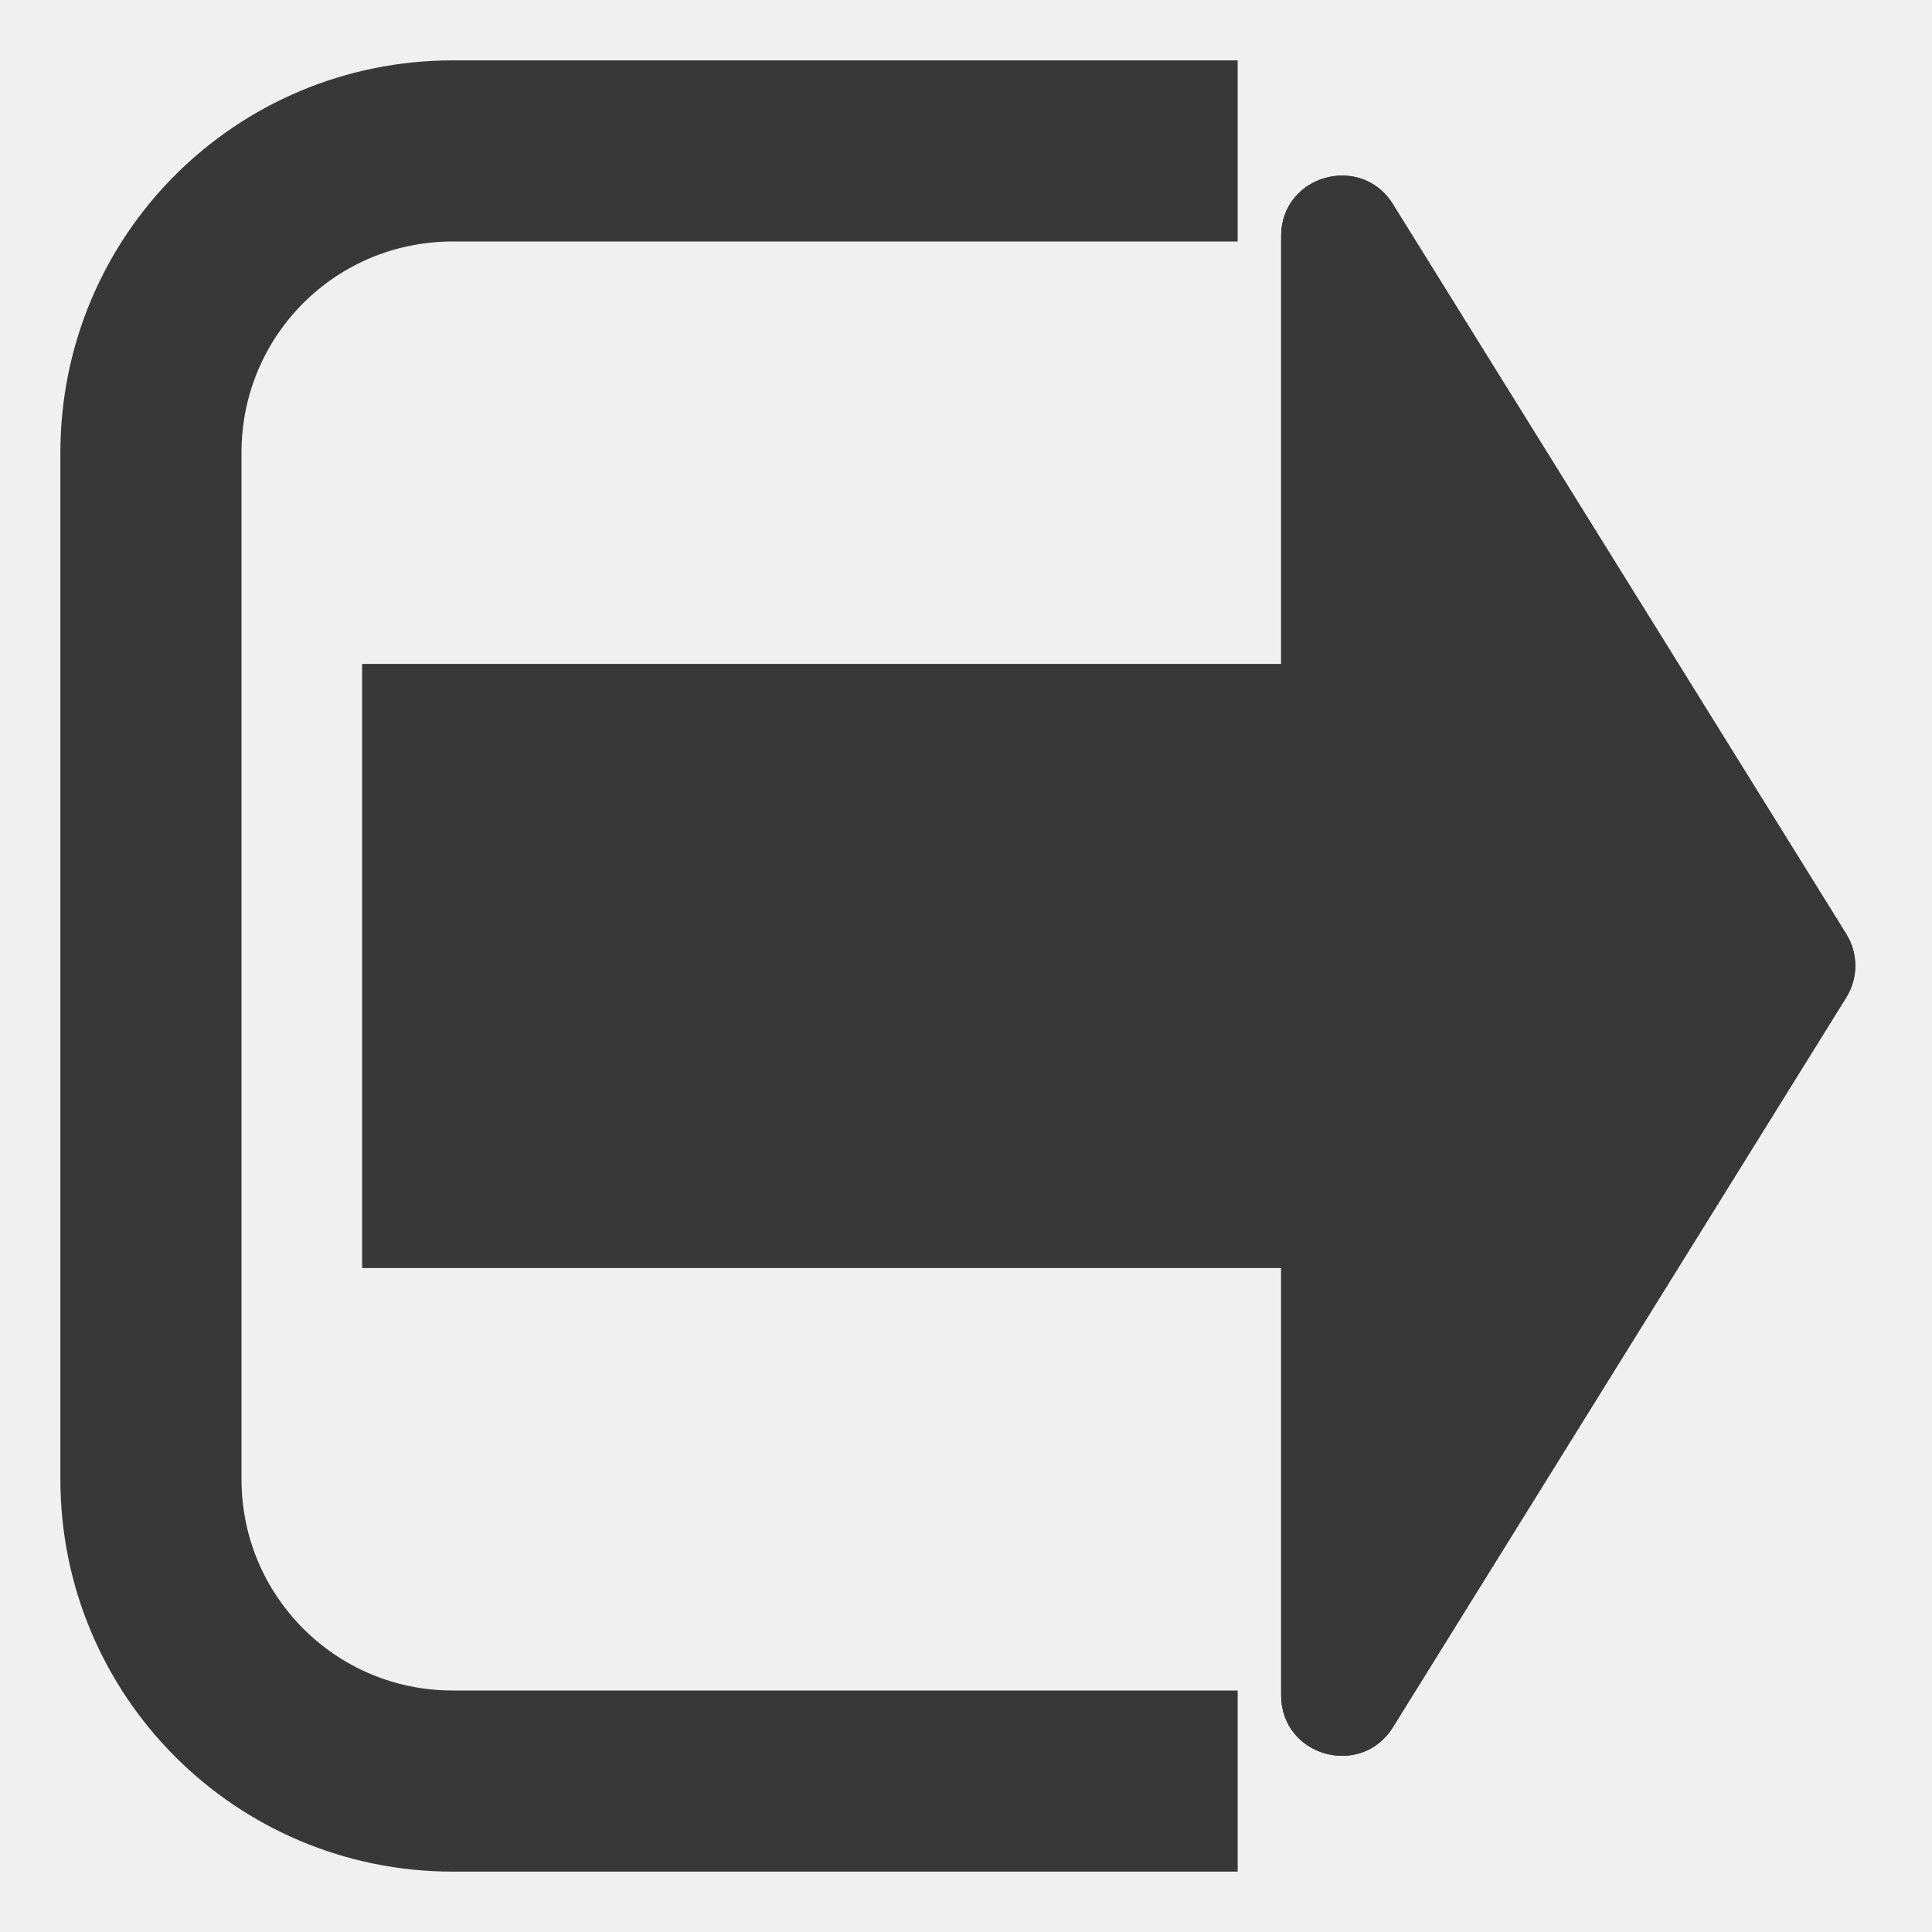
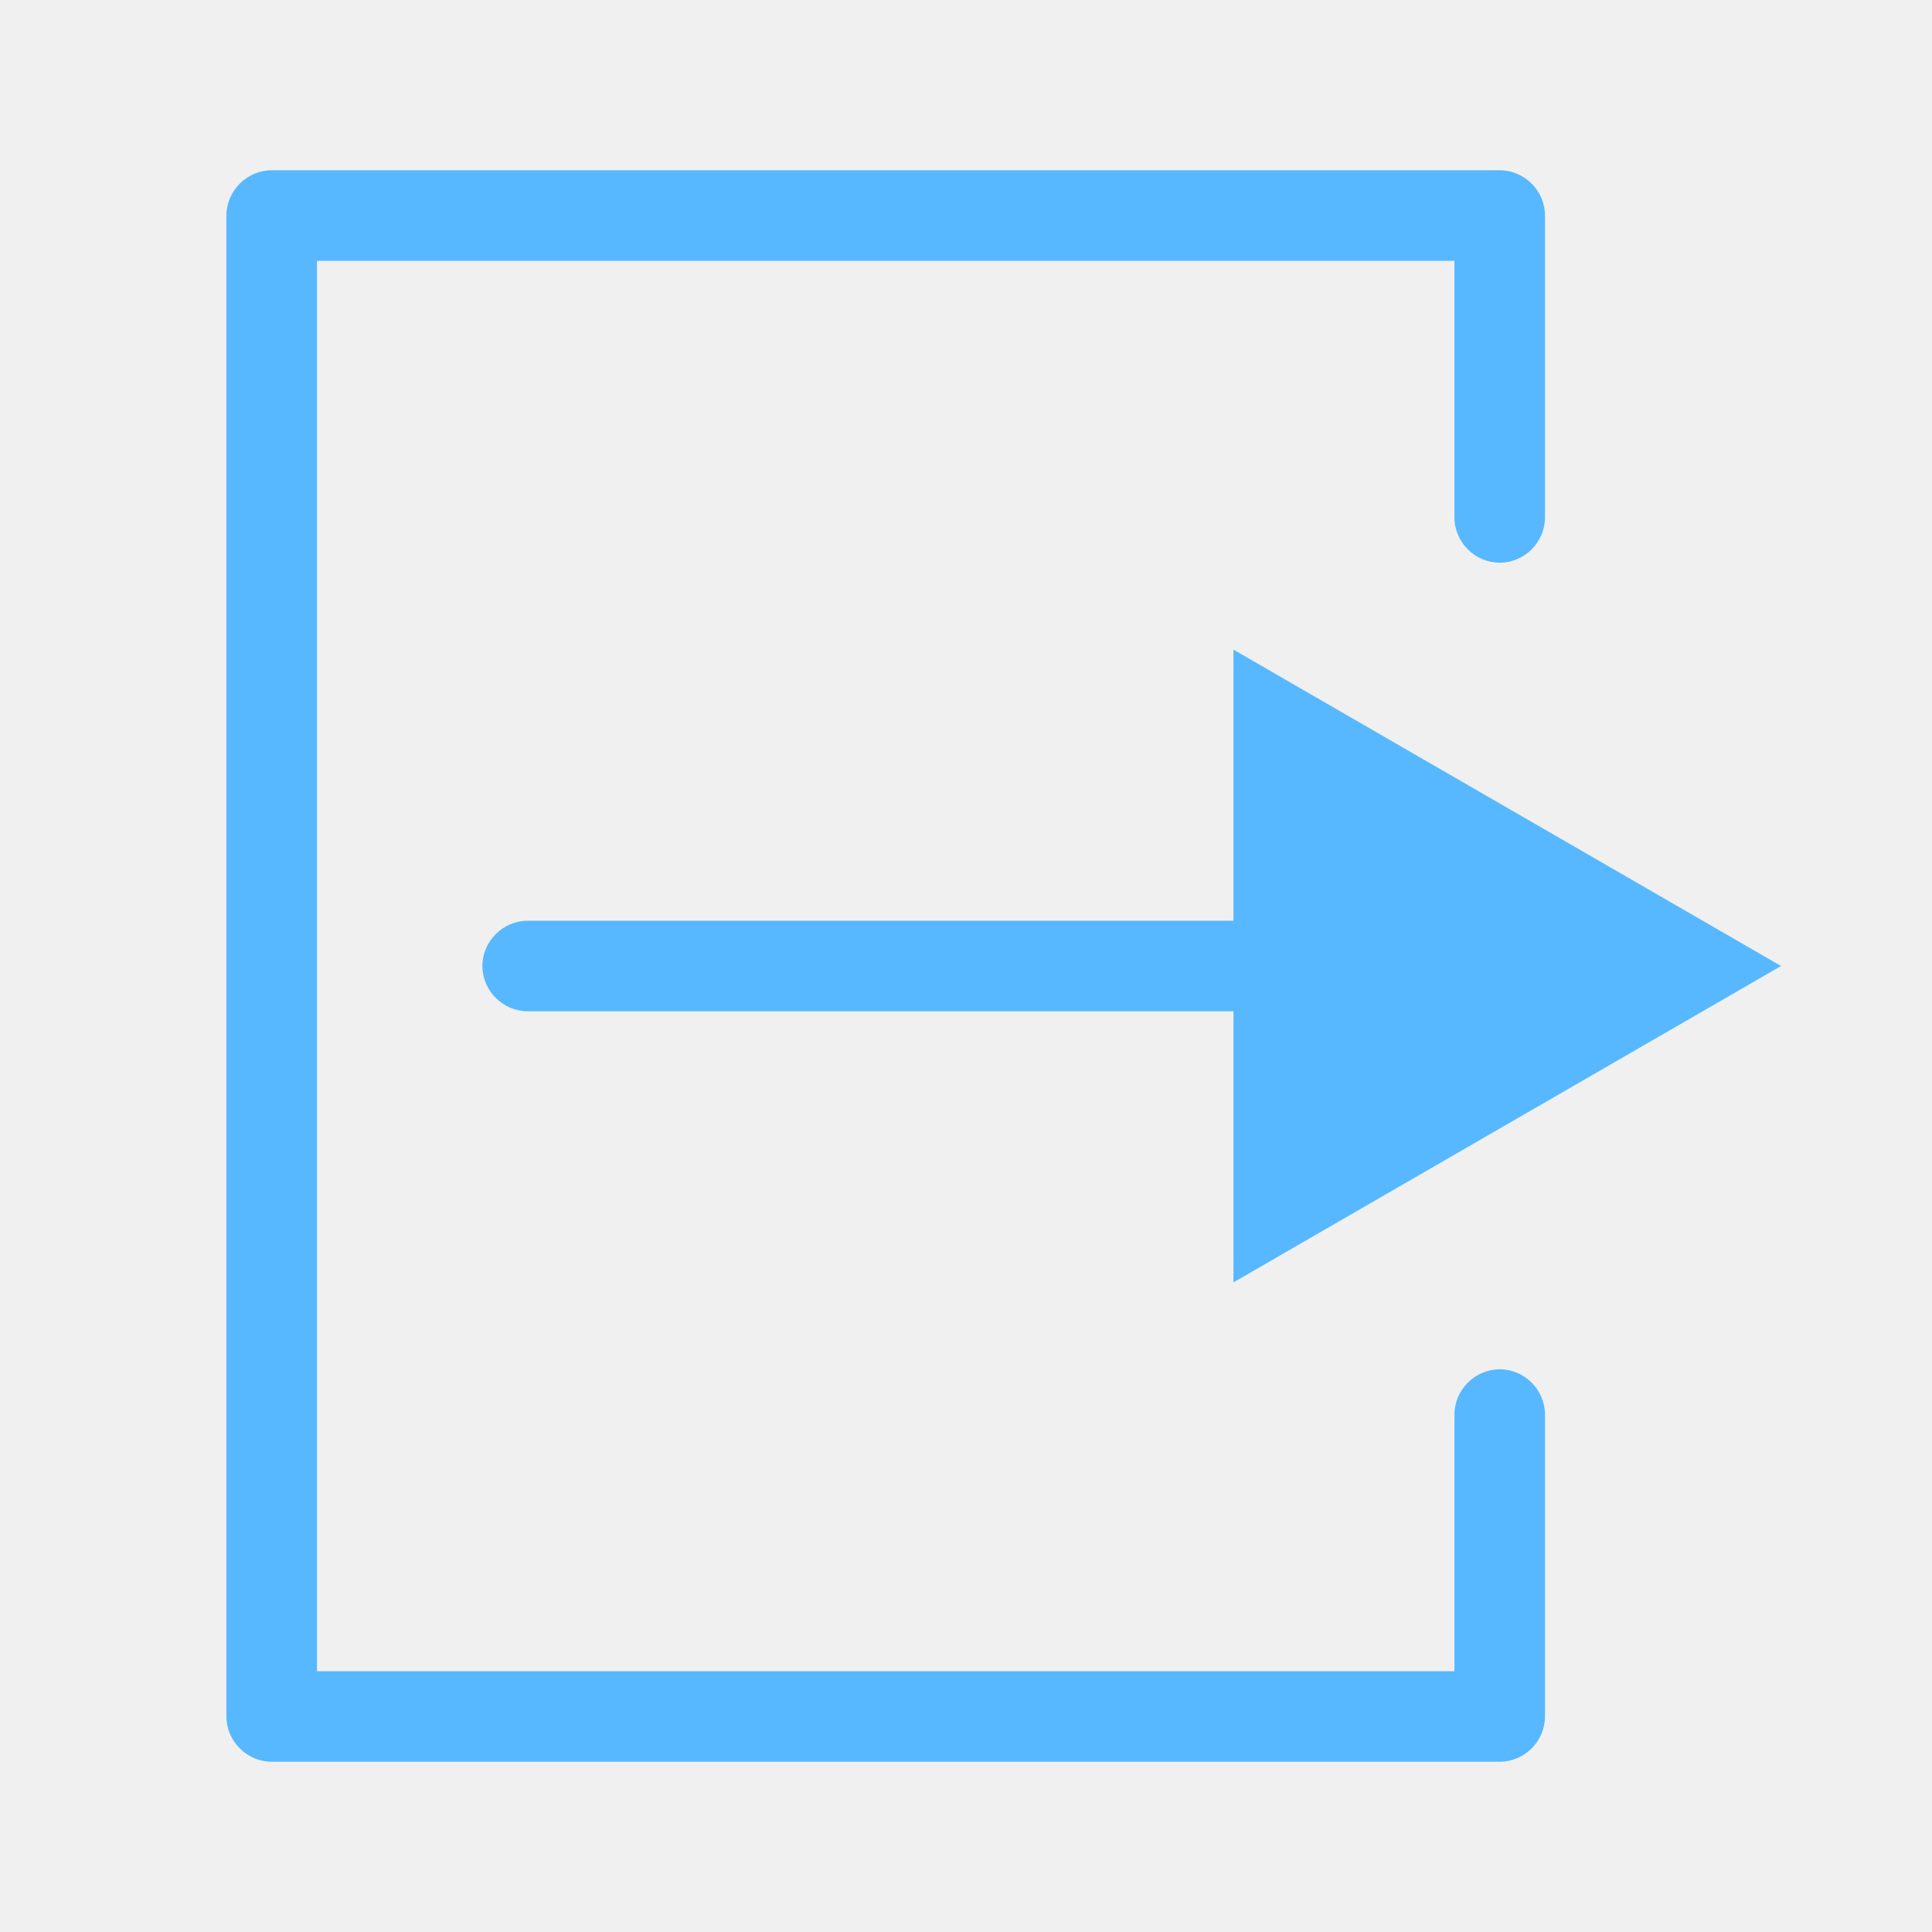
- <svg xmlns="http://www.w3.org/2000/svg" width="32" height="32" viewBox="0 0 32 32" fill="none">
+ <svg xmlns="http://www.w3.org/2000/svg" id="_图标" data-name="图标" viewBox="0 0 32 32">
  <defs>
-     <clipPath id="clip16_2">
-       <rect id="close" rx="0" width="31" height="31" transform="translate(0.5 0.5)" fill="white" fill-opacity="0" />
-     </clipPath>
+     <style>
+       .cls-1 {
+         fill: #57b8ff;
+       }
+     </style>
  </defs>
-   <g clip-path="url(#clip16_2)">
-     <path id="Vector 2" d="" fill="#383838" fill-opacity="1" fill-rule="nonzero" />
-     <path id="Vector 2" d="M20.5 2.5L7.5 2.5C4.73 2.5 2.5 4.73 2.5 7.5L2.5 24.5C2.5 27.26 4.73 29.5 7.5 29.5L20.5 29.5" stroke="#383838" stroke-opacity="1" stroke-width="3" />
-     <path id="Polygon 2" d="M30.58 15.47L23.07 3.38C22.54 2.53 21.22 2.9 21.22 3.91L21.22 28.08C21.22 29.09 22.54 29.46 23.07 28.61L30.58 16.52C30.78 16.2 30.78 15.79 30.58 15.47Z" fill="#383838" fill-opacity="1" fill-rule="evenodd" />
-     <path id="Polygon 2" d="M23.07 3.38C22.54 2.53 21.22 2.9 21.22 3.91L21.22 28.08C21.22 29.09 22.54 29.46 23.07 28.61L30.58 16.52C30.78 16.2 30.78 15.79 30.58 15.47L23.07 3.38ZM22.22 3.91L22.22 28.08L29.73 16L22.22 3.91Z" fill="#383838" fill-opacity="1" fill-rule="evenodd" />
-     <rect id="Rectangle 9" x="6" y="11" width="17" height="10" fill="#383838" fill-opacity="1" />
-     <rect id="Rectangle 9" x="6.5" y="11.5" width="16" height="9" stroke="#383838" stroke-opacity="1" stroke-width="1" />
+   <path class="cls-1" d="M24.84,29.18H4.5c-.41,0-.75-.34-.75-.75V3.57c0-.41.34-.75.75-.75h20.34c.41,0,.75.34.75.75v5c0,.41-.34.75-.75.75s-.75-.34-.75-.75v-4.25H5.25v23.36h18.84v-4.25c0-.41.34-.75.75-.75s.75.34.75.75v5c0,.41-.34.75-.75.75Z" />
+   <g>
+     <path class="cls-1" d="M21.96,16.75h-13.22c-.41,0-.75-.34-.75-.75s.34-.75.75-.75h13.22c.41,0,.75.34.75.75s-.34.75-.75.75Z" />
+     <polygon class="cls-1" points="20.43 21.24 29.5 16 20.43 10.76 20.43 21.24" />
  </g>
</svg>
